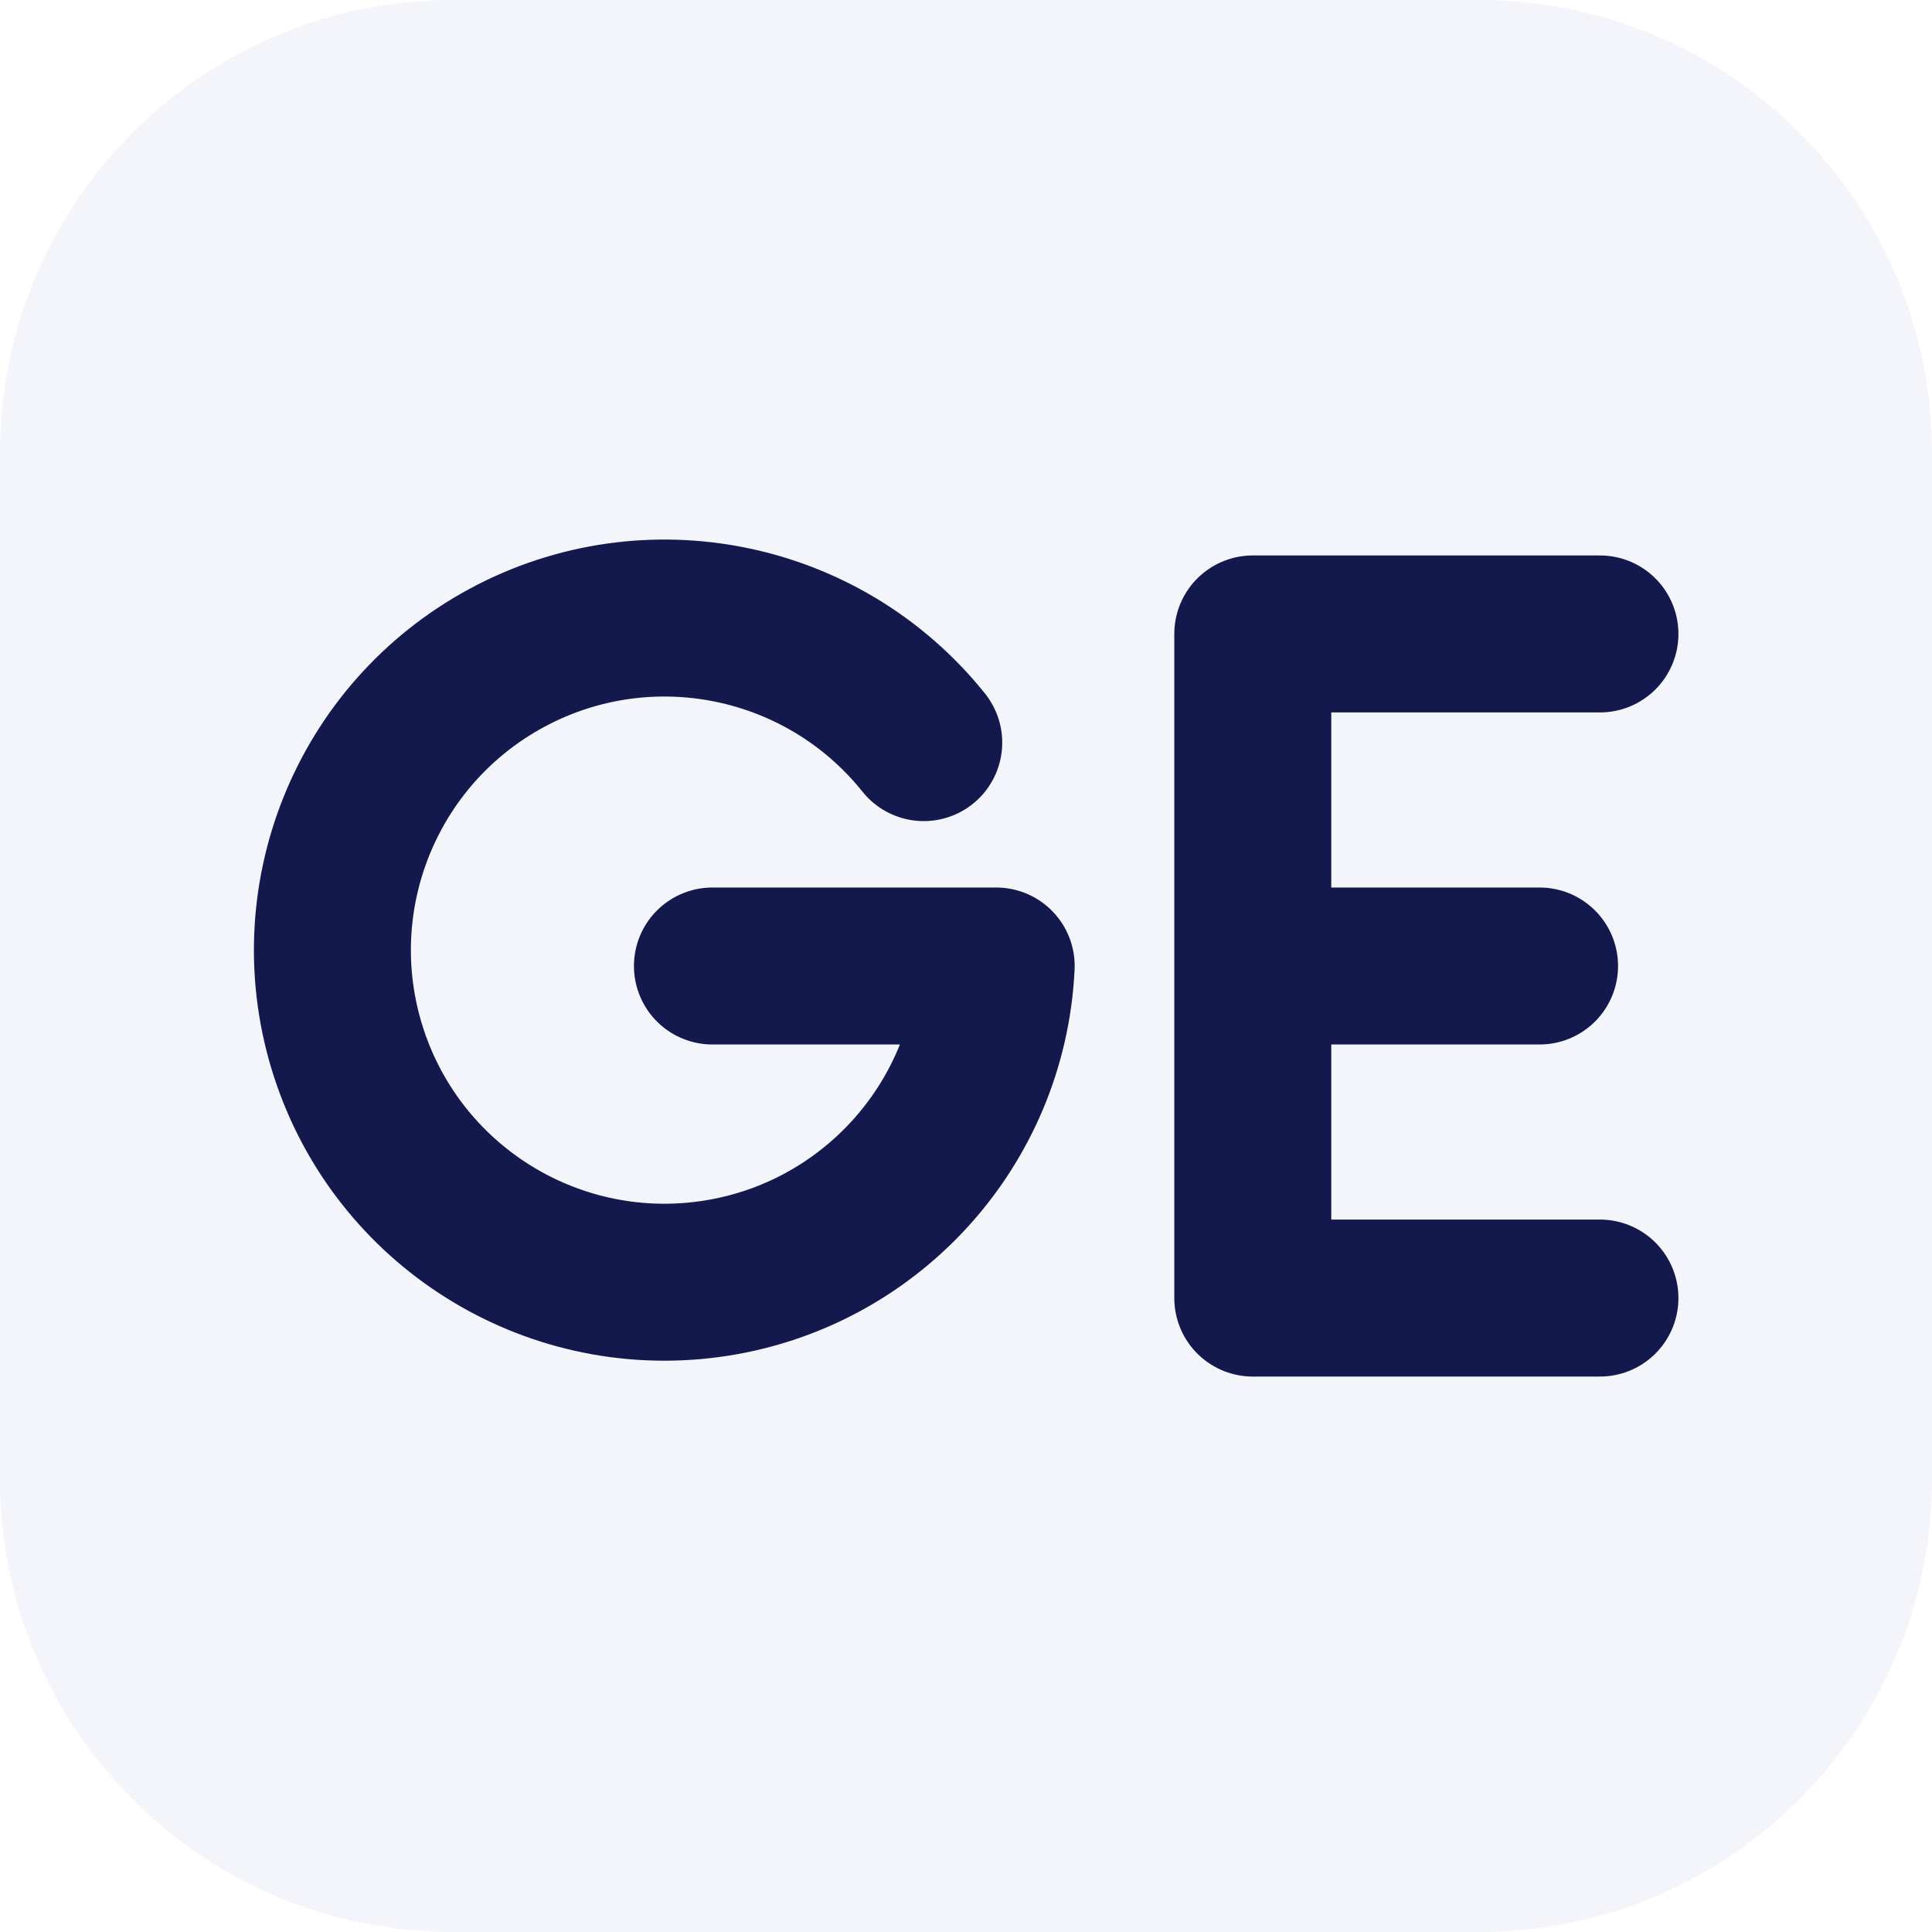
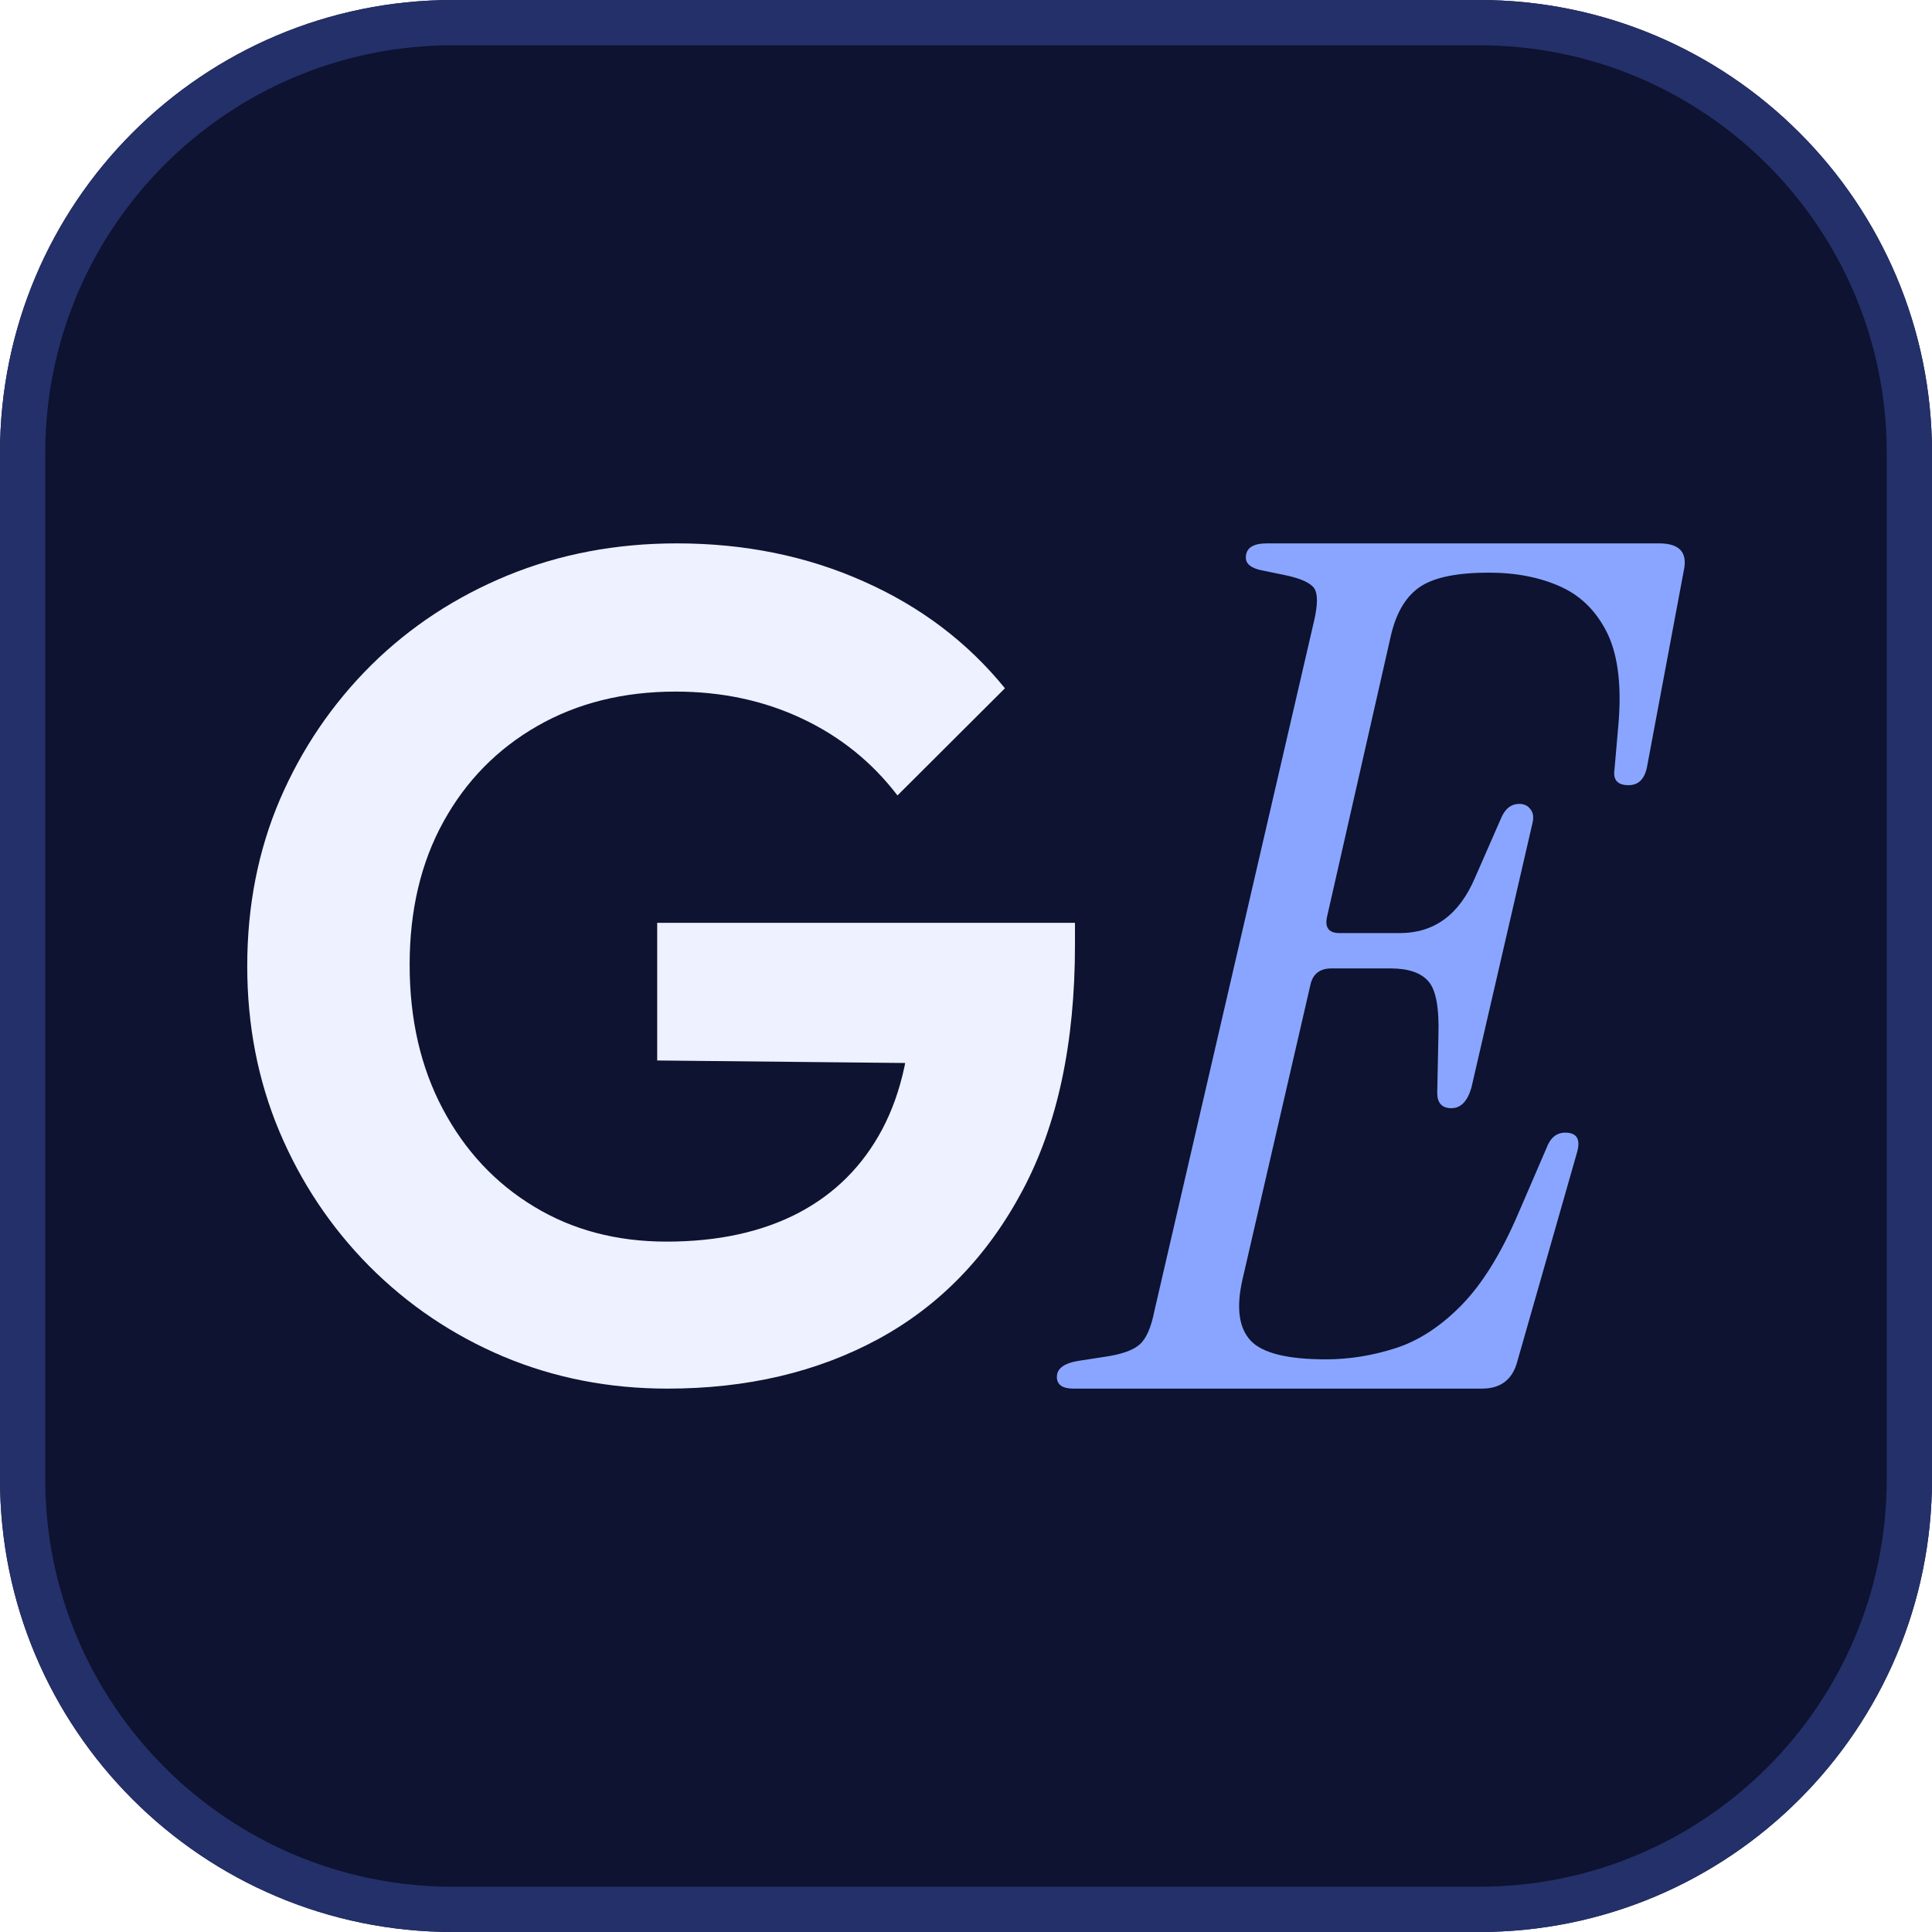
<svg xmlns="http://www.w3.org/2000/svg" viewBox="0 0 64 64" role="img" aria-label="GE">
-   <rect fill="#f4f5fa" width="64" height="64" rx="15" />
-   <path fill="none" stroke="#14194d" stroke-width="5.2" stroke-linecap="round" stroke-linejoin="round" d="M30.6 24.6A11 11 0 1 0 33 32H23.6" />
-   <path fill="none" stroke="#14194d" stroke-width="5.2" stroke-linecap="round" stroke-linejoin="round" d="M53 21H41.5V43H53M41.5 32H51" />
+   <rect width="64" height="64" rx="15" fill="#0d1330" />
+   <rect x="0.75" y="0.75" width="62.5" height="62.5" rx="14.25" fill="none" stroke="#243069" stroke-width="1.5" />
+   <path fill="#eef1ff" d="M22.11 46.00Q19.21 46.00 16.68 44.94Q14.15 43.87 12.23 41.94Q10.32 40.01 9.25 37.47Q8.19 34.94 8.19 32.00Q8.19 29.02 9.27 26.49Q10.36 23.96 12.29 22.04Q14.22 20.13 16.82 19.06Q19.41 18.00 22.42 18.00Q25.79 18.00 28.61 19.26Q31.43 20.51 33.29 22.80L29.73 26.35Q28.46 24.69 26.56 23.80Q24.67 22.91 22.38 22.91Q19.79 22.91 17.80 24.05Q15.81 25.19 14.69 27.22Q13.57 29.25 13.57 31.96Q13.57 34.67 14.67 36.74Q15.77 38.81 17.69 39.97Q19.60 41.13 22.08 41.13Q24.63 41.13 26.45 40.18Q28.26 39.23 29.23 37.40Q30.20 35.56 30.20 32.89L33.64 35.25L21.77 35.13V30.57H35.61V31.30Q35.61 36.18 33.87 39.44Q32.13 42.71 29.09 44.36Q26.06 46.00 22.11 46.00Z" />
+   <path fill="#8aa5ff" d="M35.56 46.00Q35.01 46.00 35.01 45.61Q35.01 45.18 35.79 45.07L36.57 44.95Q37.42 44.83 37.75 44.54Q38.08 44.25 38.24 43.43L43.53 20.57Q43.72 19.75 43.53 19.48Q43.33 19.21 42.56 19.05L41.78 18.89Q41.27 18.78 41.27 18.47Q41.27 18.00 41.97 18.00H54.96Q55.97 18.00 55.78 18.89L54.57 25.35Q54.46 26.01 53.95 26.01Q53.41 26.01 53.48 25.51L53.60 24.14Q53.79 22.16 53.27 21.03Q52.74 19.91 51.71 19.44Q50.68 18.97 49.32 18.97Q47.77 18.97 47.07 19.42Q46.37 19.87 46.09 20.99L43.96 30.37Q43.84 30.91 44.38 30.91H46.37Q48.08 30.91 48.86 29.08L49.71 27.14Q49.91 26.63 50.33 26.63Q50.57 26.63 50.70 26.81Q50.84 26.98 50.76 27.29L48.74 36.04Q48.54 36.71 48.08 36.71Q47.61 36.71 47.61 36.20L47.65 34.29Q47.69 32.93 47.32 32.51Q46.95 32.08 46.06 32.08H44.11Q43.53 32.08 43.41 32.62L41.16 42.38Q40.84 43.78 41.43 44.41Q42.01 45.03 43.92 45.03Q45.08 45.03 46.23 44.66Q47.38 44.29 48.41 43.24Q49.44 42.19 50.29 40.21L51.23 38.03Q51.42 37.52 51.85 37.52Q52.43 37.52 52.24 38.18L50.26 45.11Q50.02 46.00 49.09 46.00Z" />
</svg>
